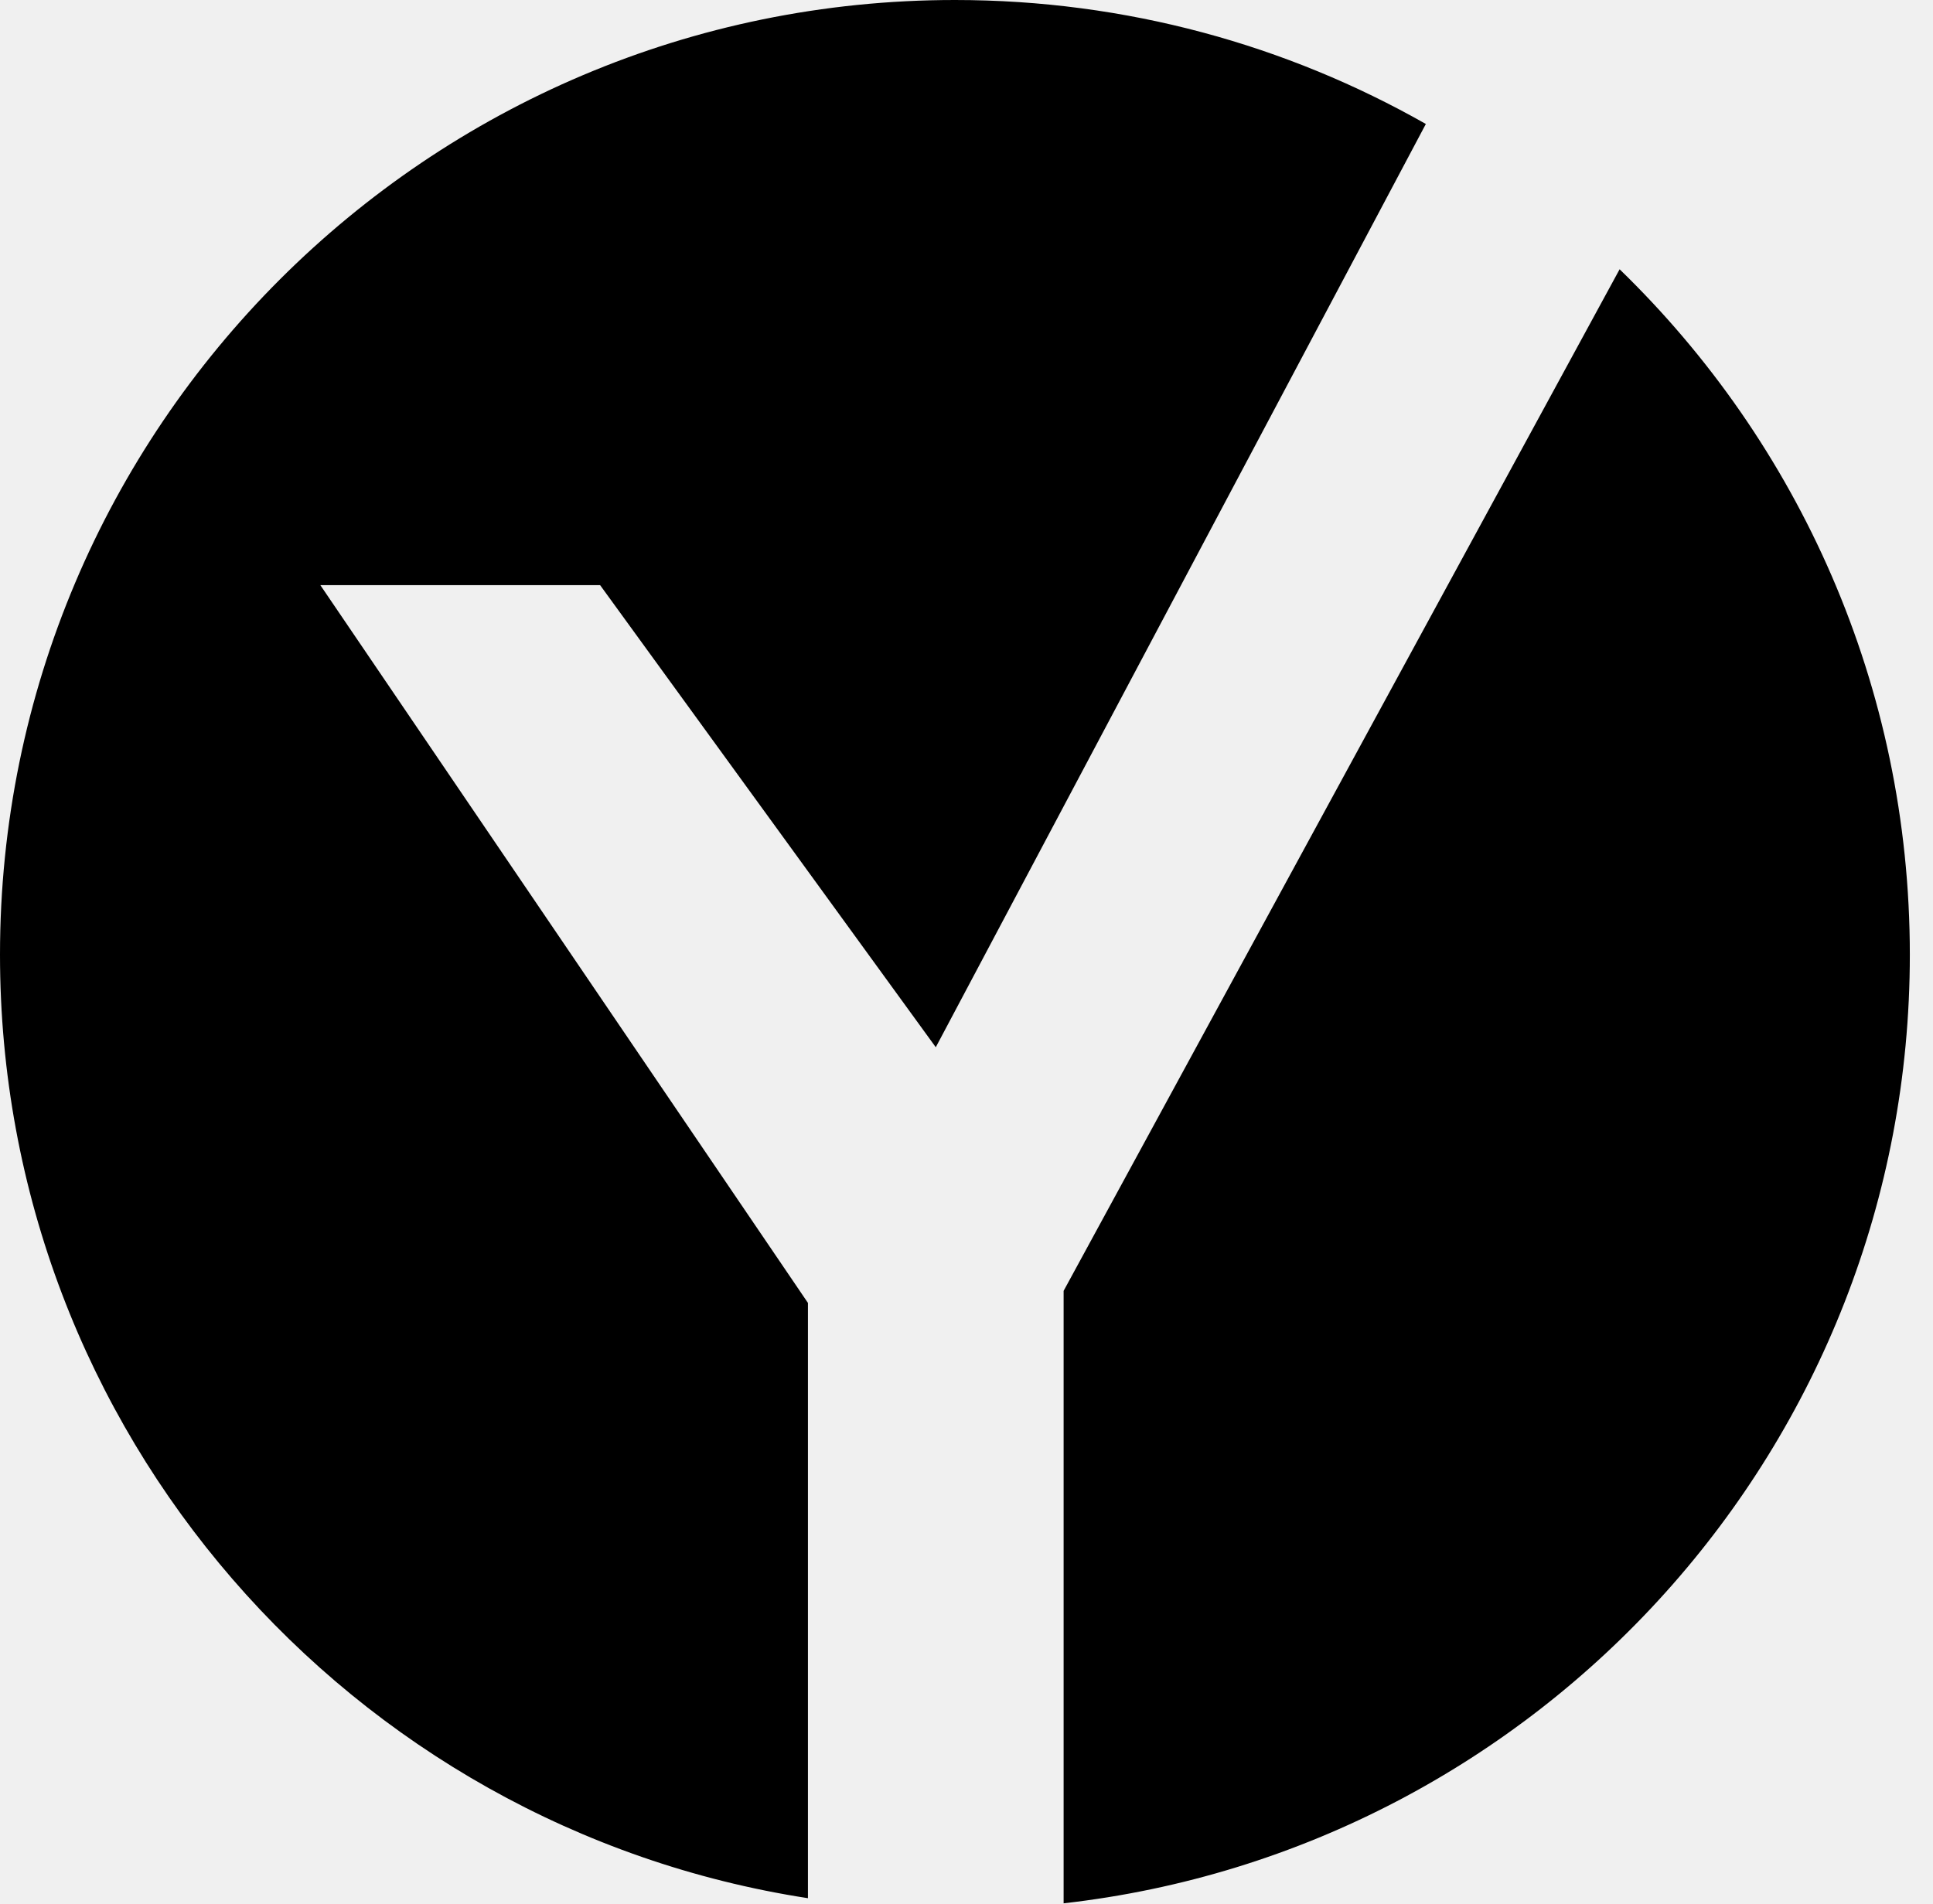
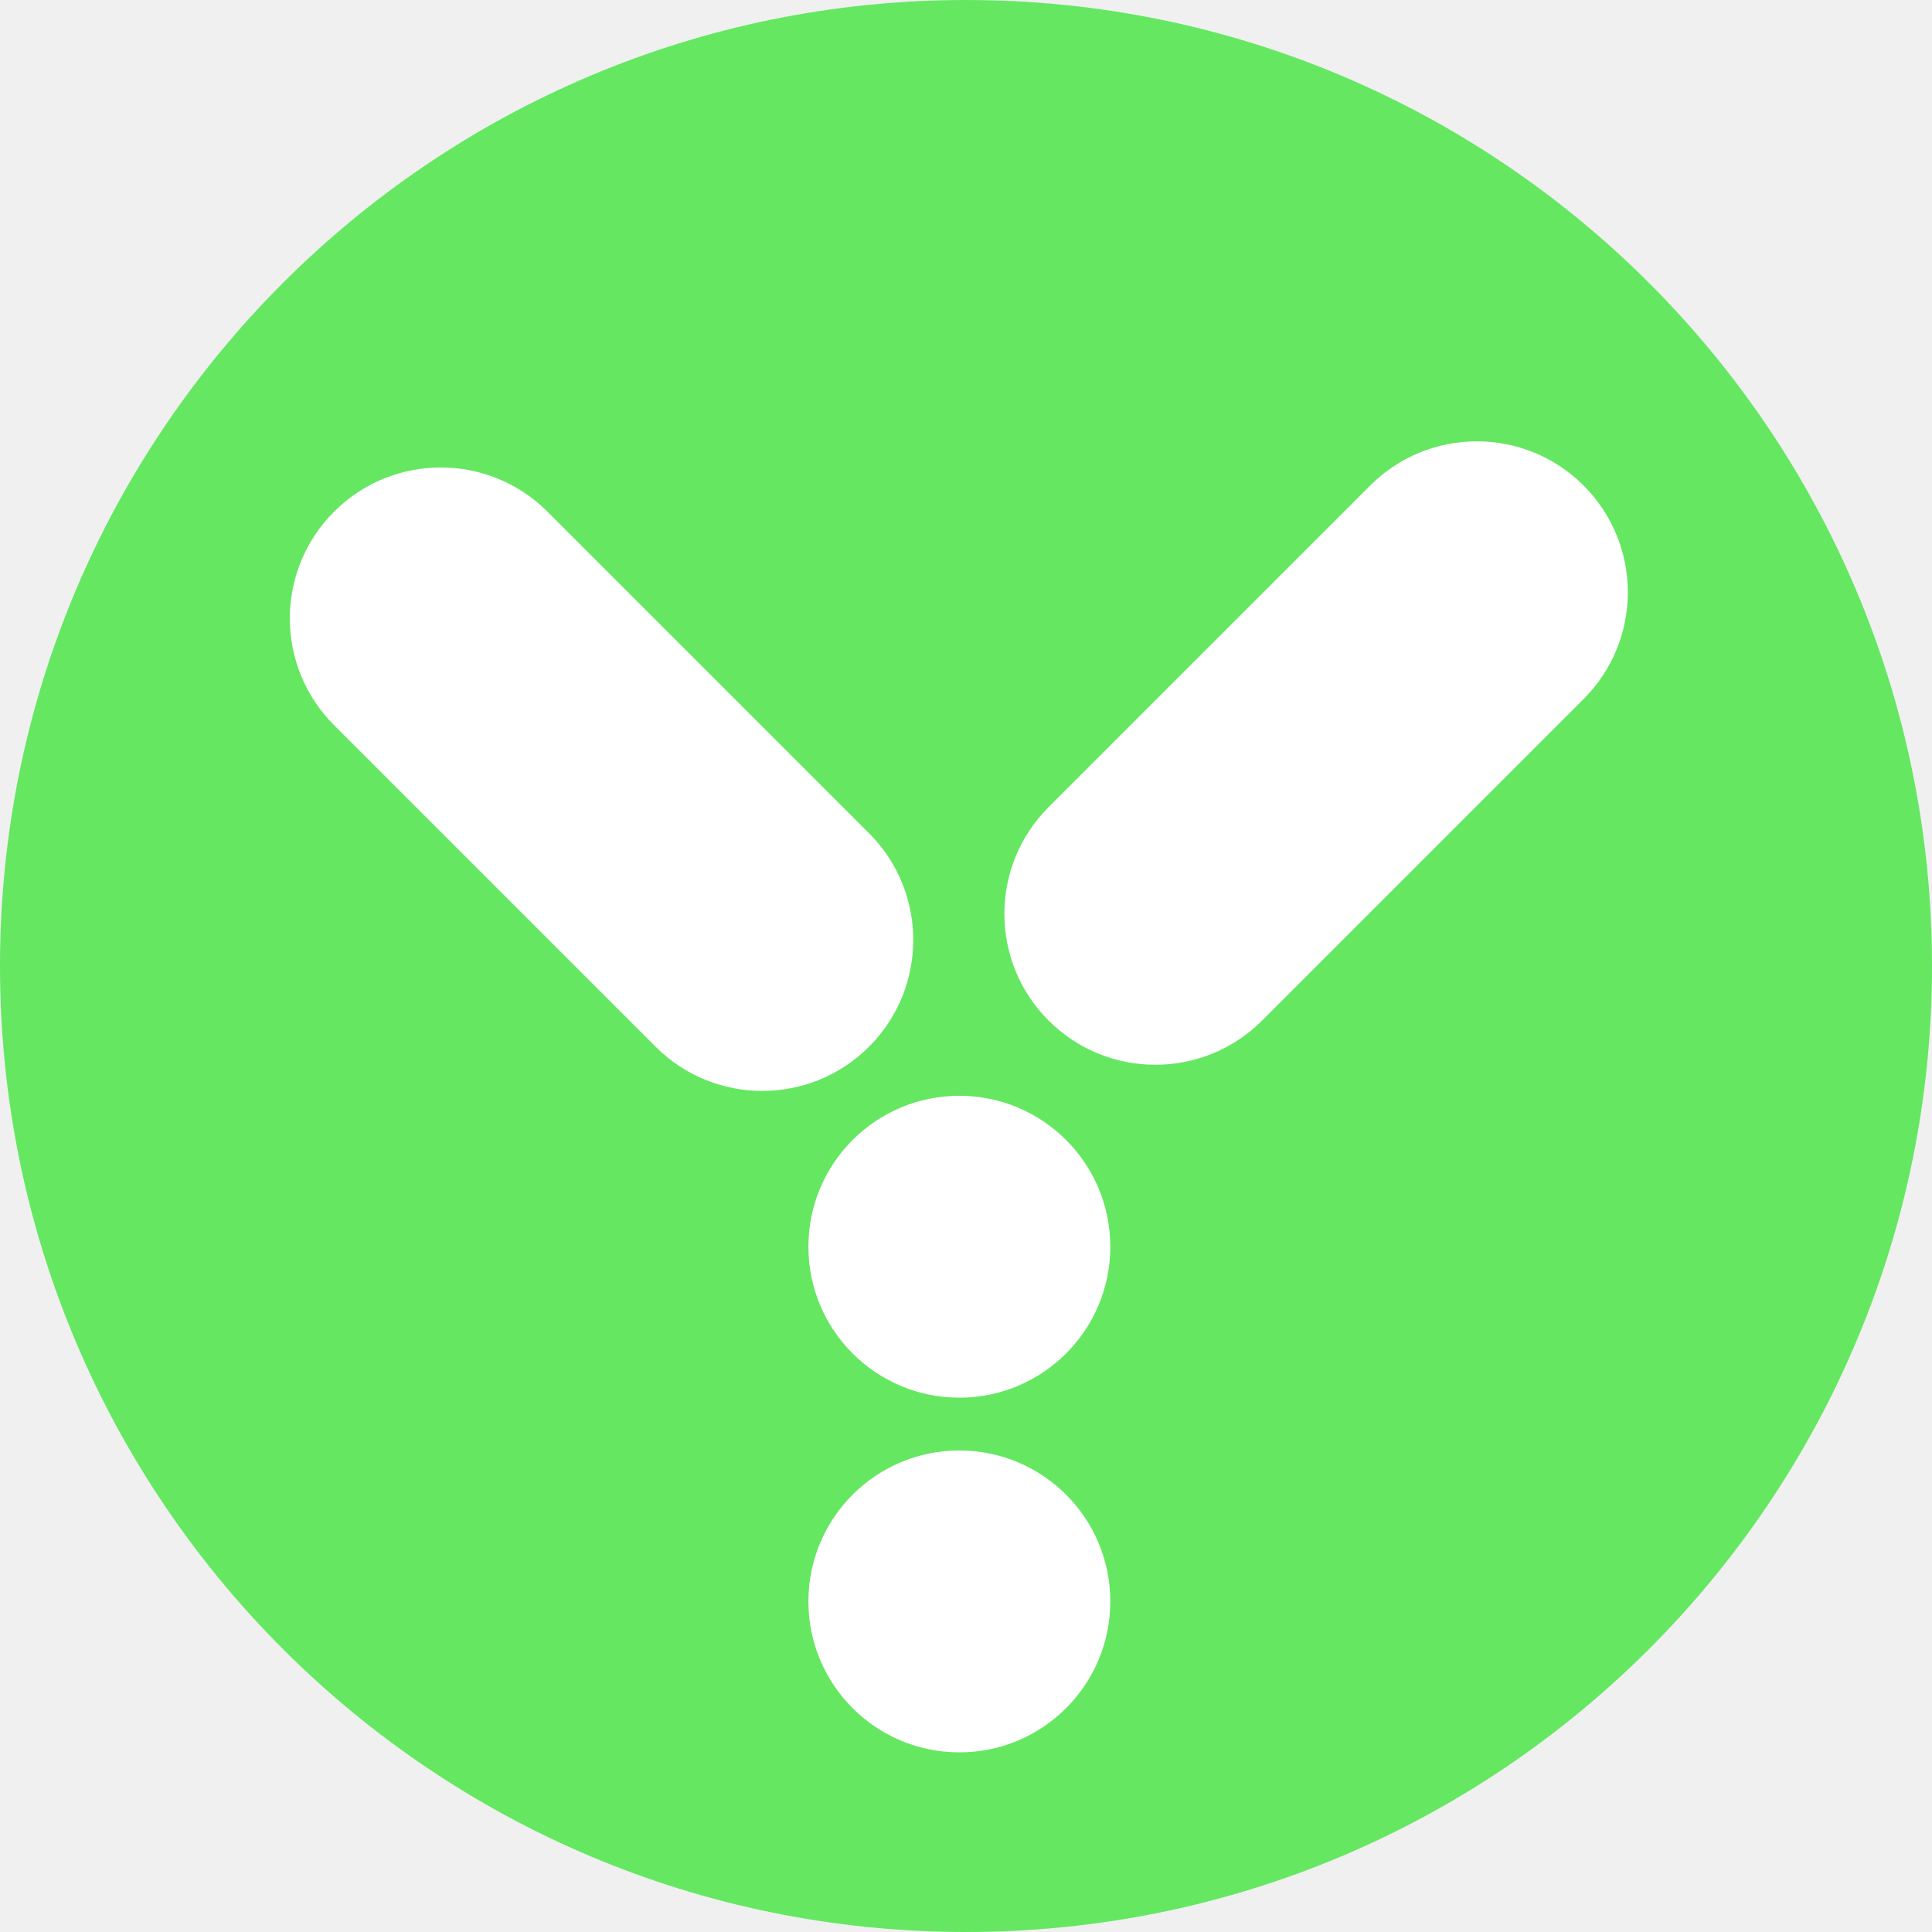
- <svg xmlns="http://www.w3.org/2000/svg" width="66" height="65" viewBox="0 0 66 65" fill="none">
-   <path fill-rule="evenodd" clip-rule="evenodd" d="M48.684 4.234L31.951 35.764L20.49 19.983H10.938L27.586 44.495V64.825C11.961 62.411 0 48.905 0 32.605C0 14.598 14.598 0 32.605 0C38.451 0 43.939 1.539 48.684 4.234ZM55.3 9.196L36.316 44.084V65C52.575 63.158 65.209 49.356 65.209 32.605C65.209 23.42 61.411 15.122 55.3 9.196Z" fill="#000" />
+ <svg xmlns="http://www.w3.org/2000/svg" width="51" height="51" viewBox="0 0 51 51" fill="none">
+   <rect width="51" height="51" rx="25.5" fill="#65E762" />
+   <rect x="6" y="16.325" width="7.969" height="19.973" rx="3.984" transform="rotate(-45 6 16.3248)" fill="white" />
+   <rect x="21.34" y="28.926" width="7.969" height="7.969" rx="3.984" fill="white" />
+   <rect x="21.34" y="38.289" width="7.969" height="7.969" rx="3.984" fill="white" />
+   <rect x="38.986" y="10" width="7.969" height="19.973" rx="3.984" transform="rotate(45 38.9863 10)" fill="white" />
</svg>
